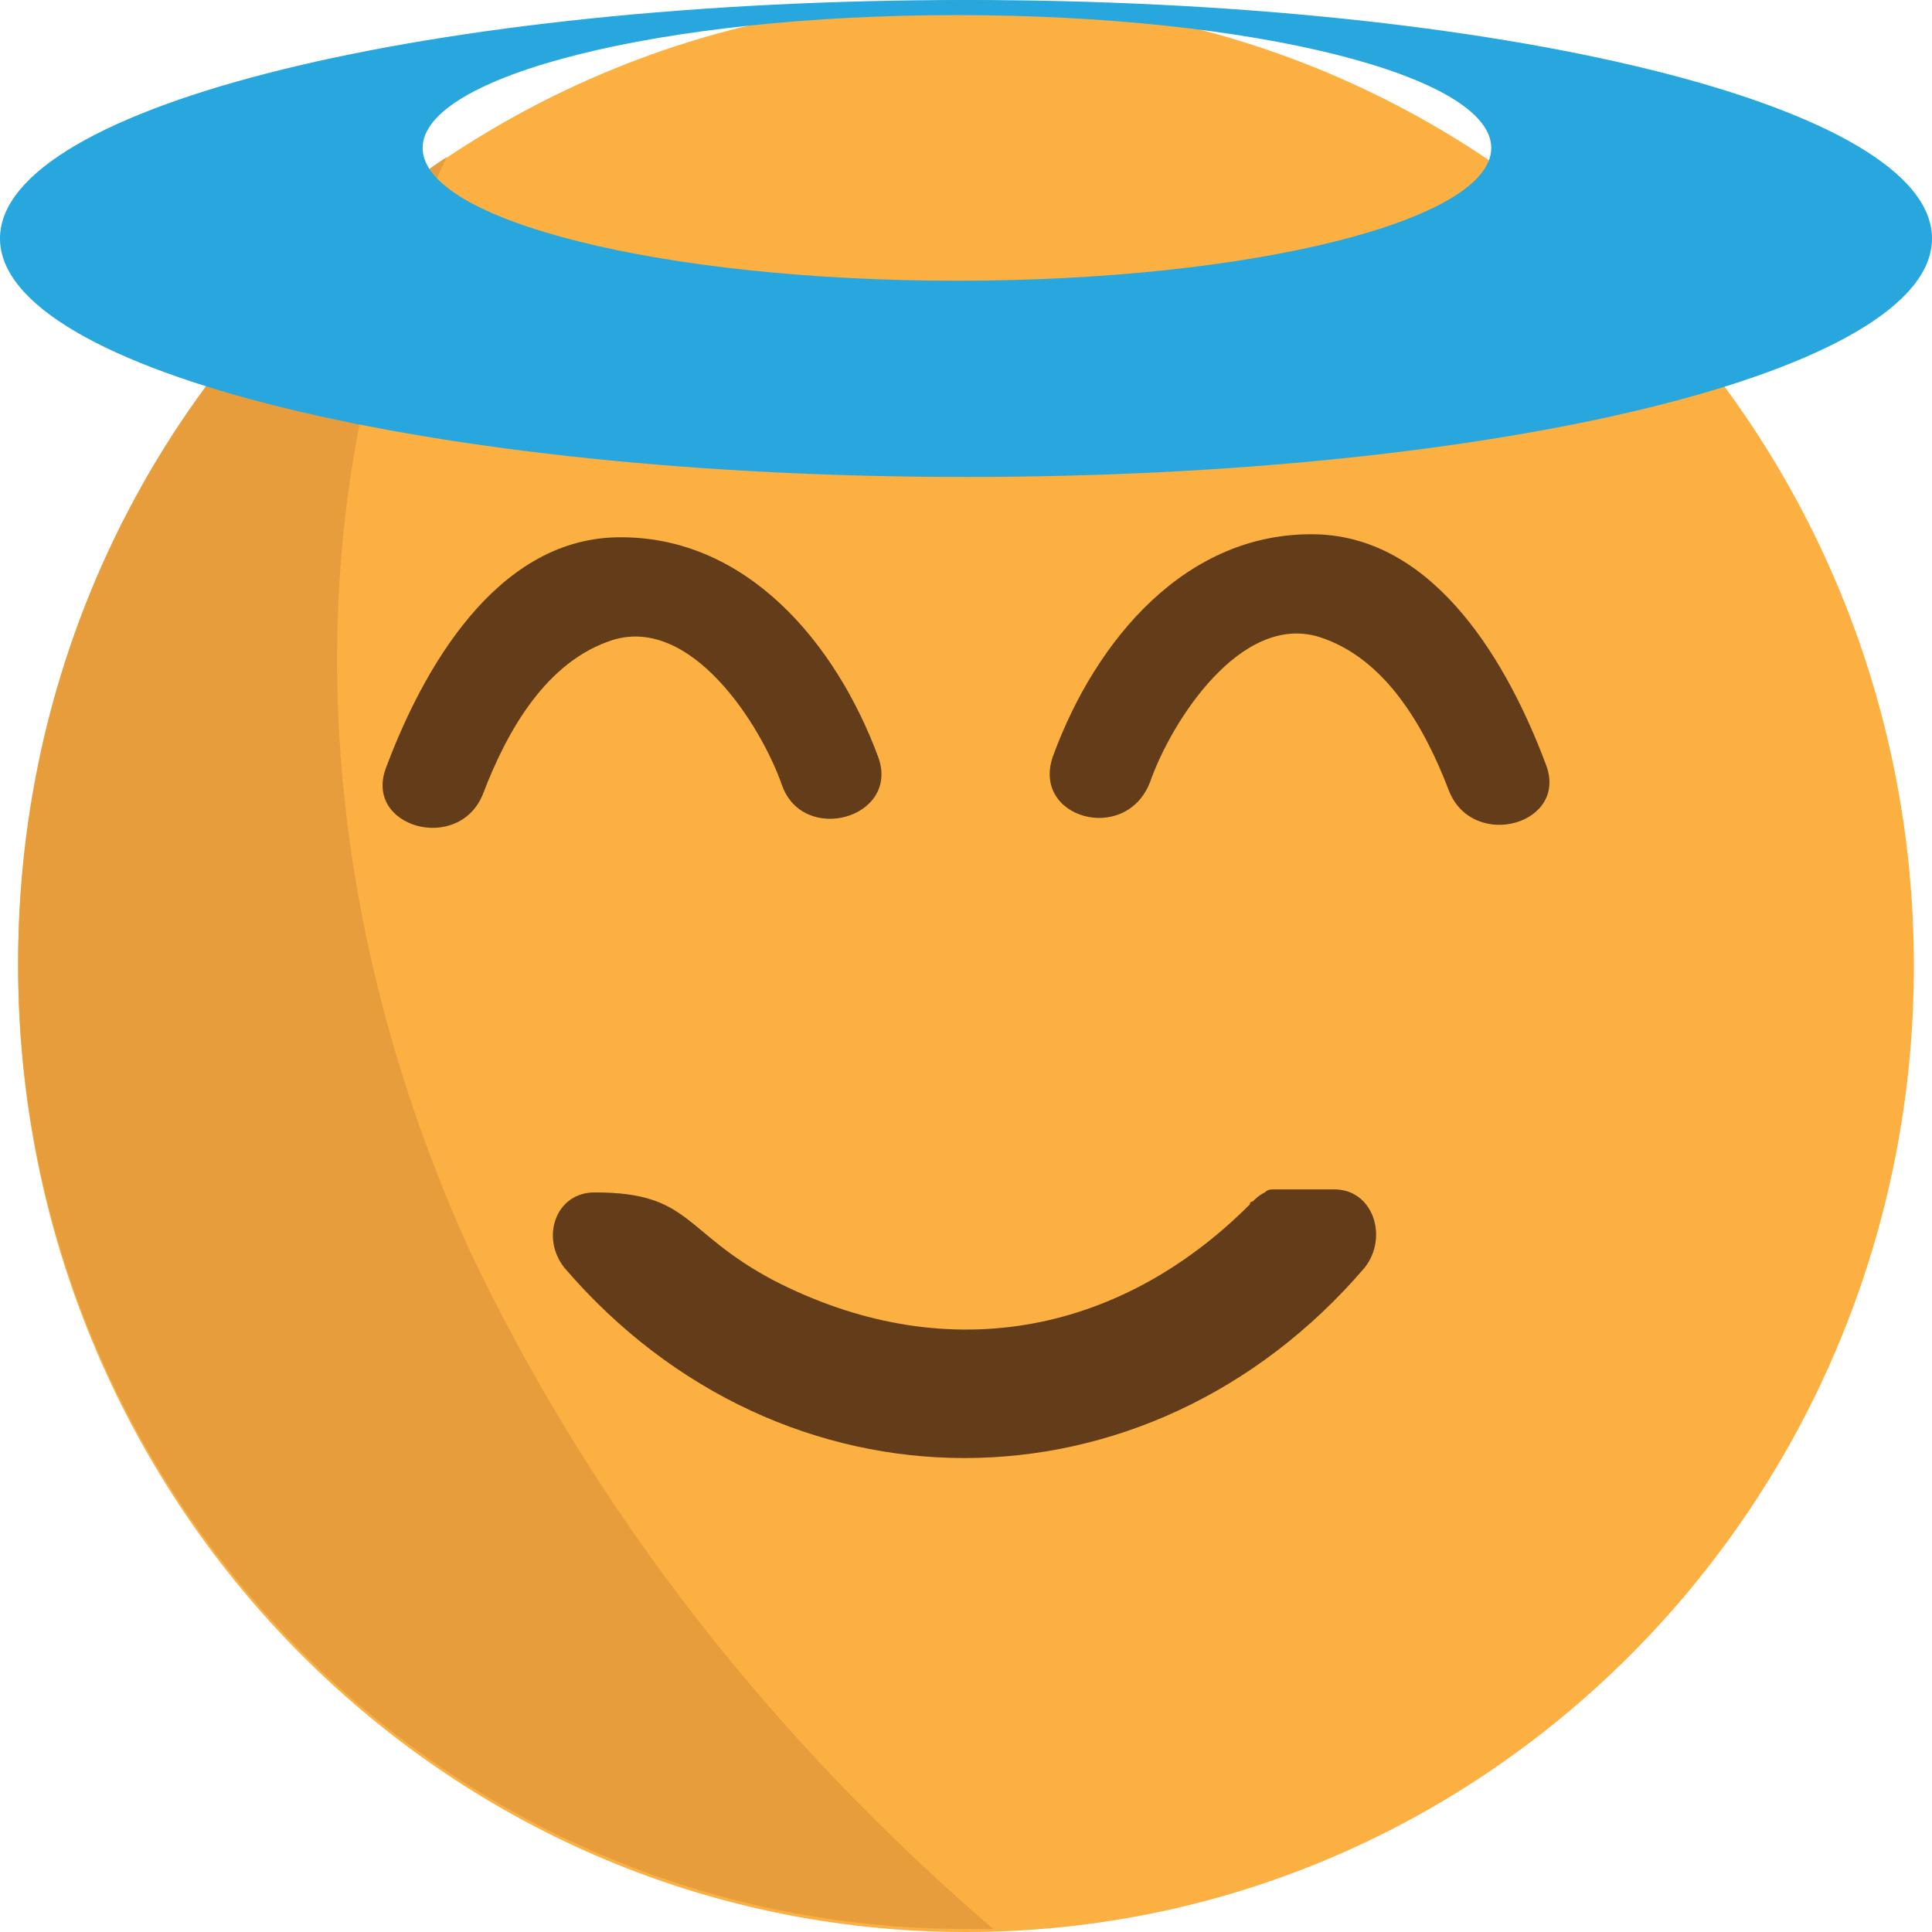
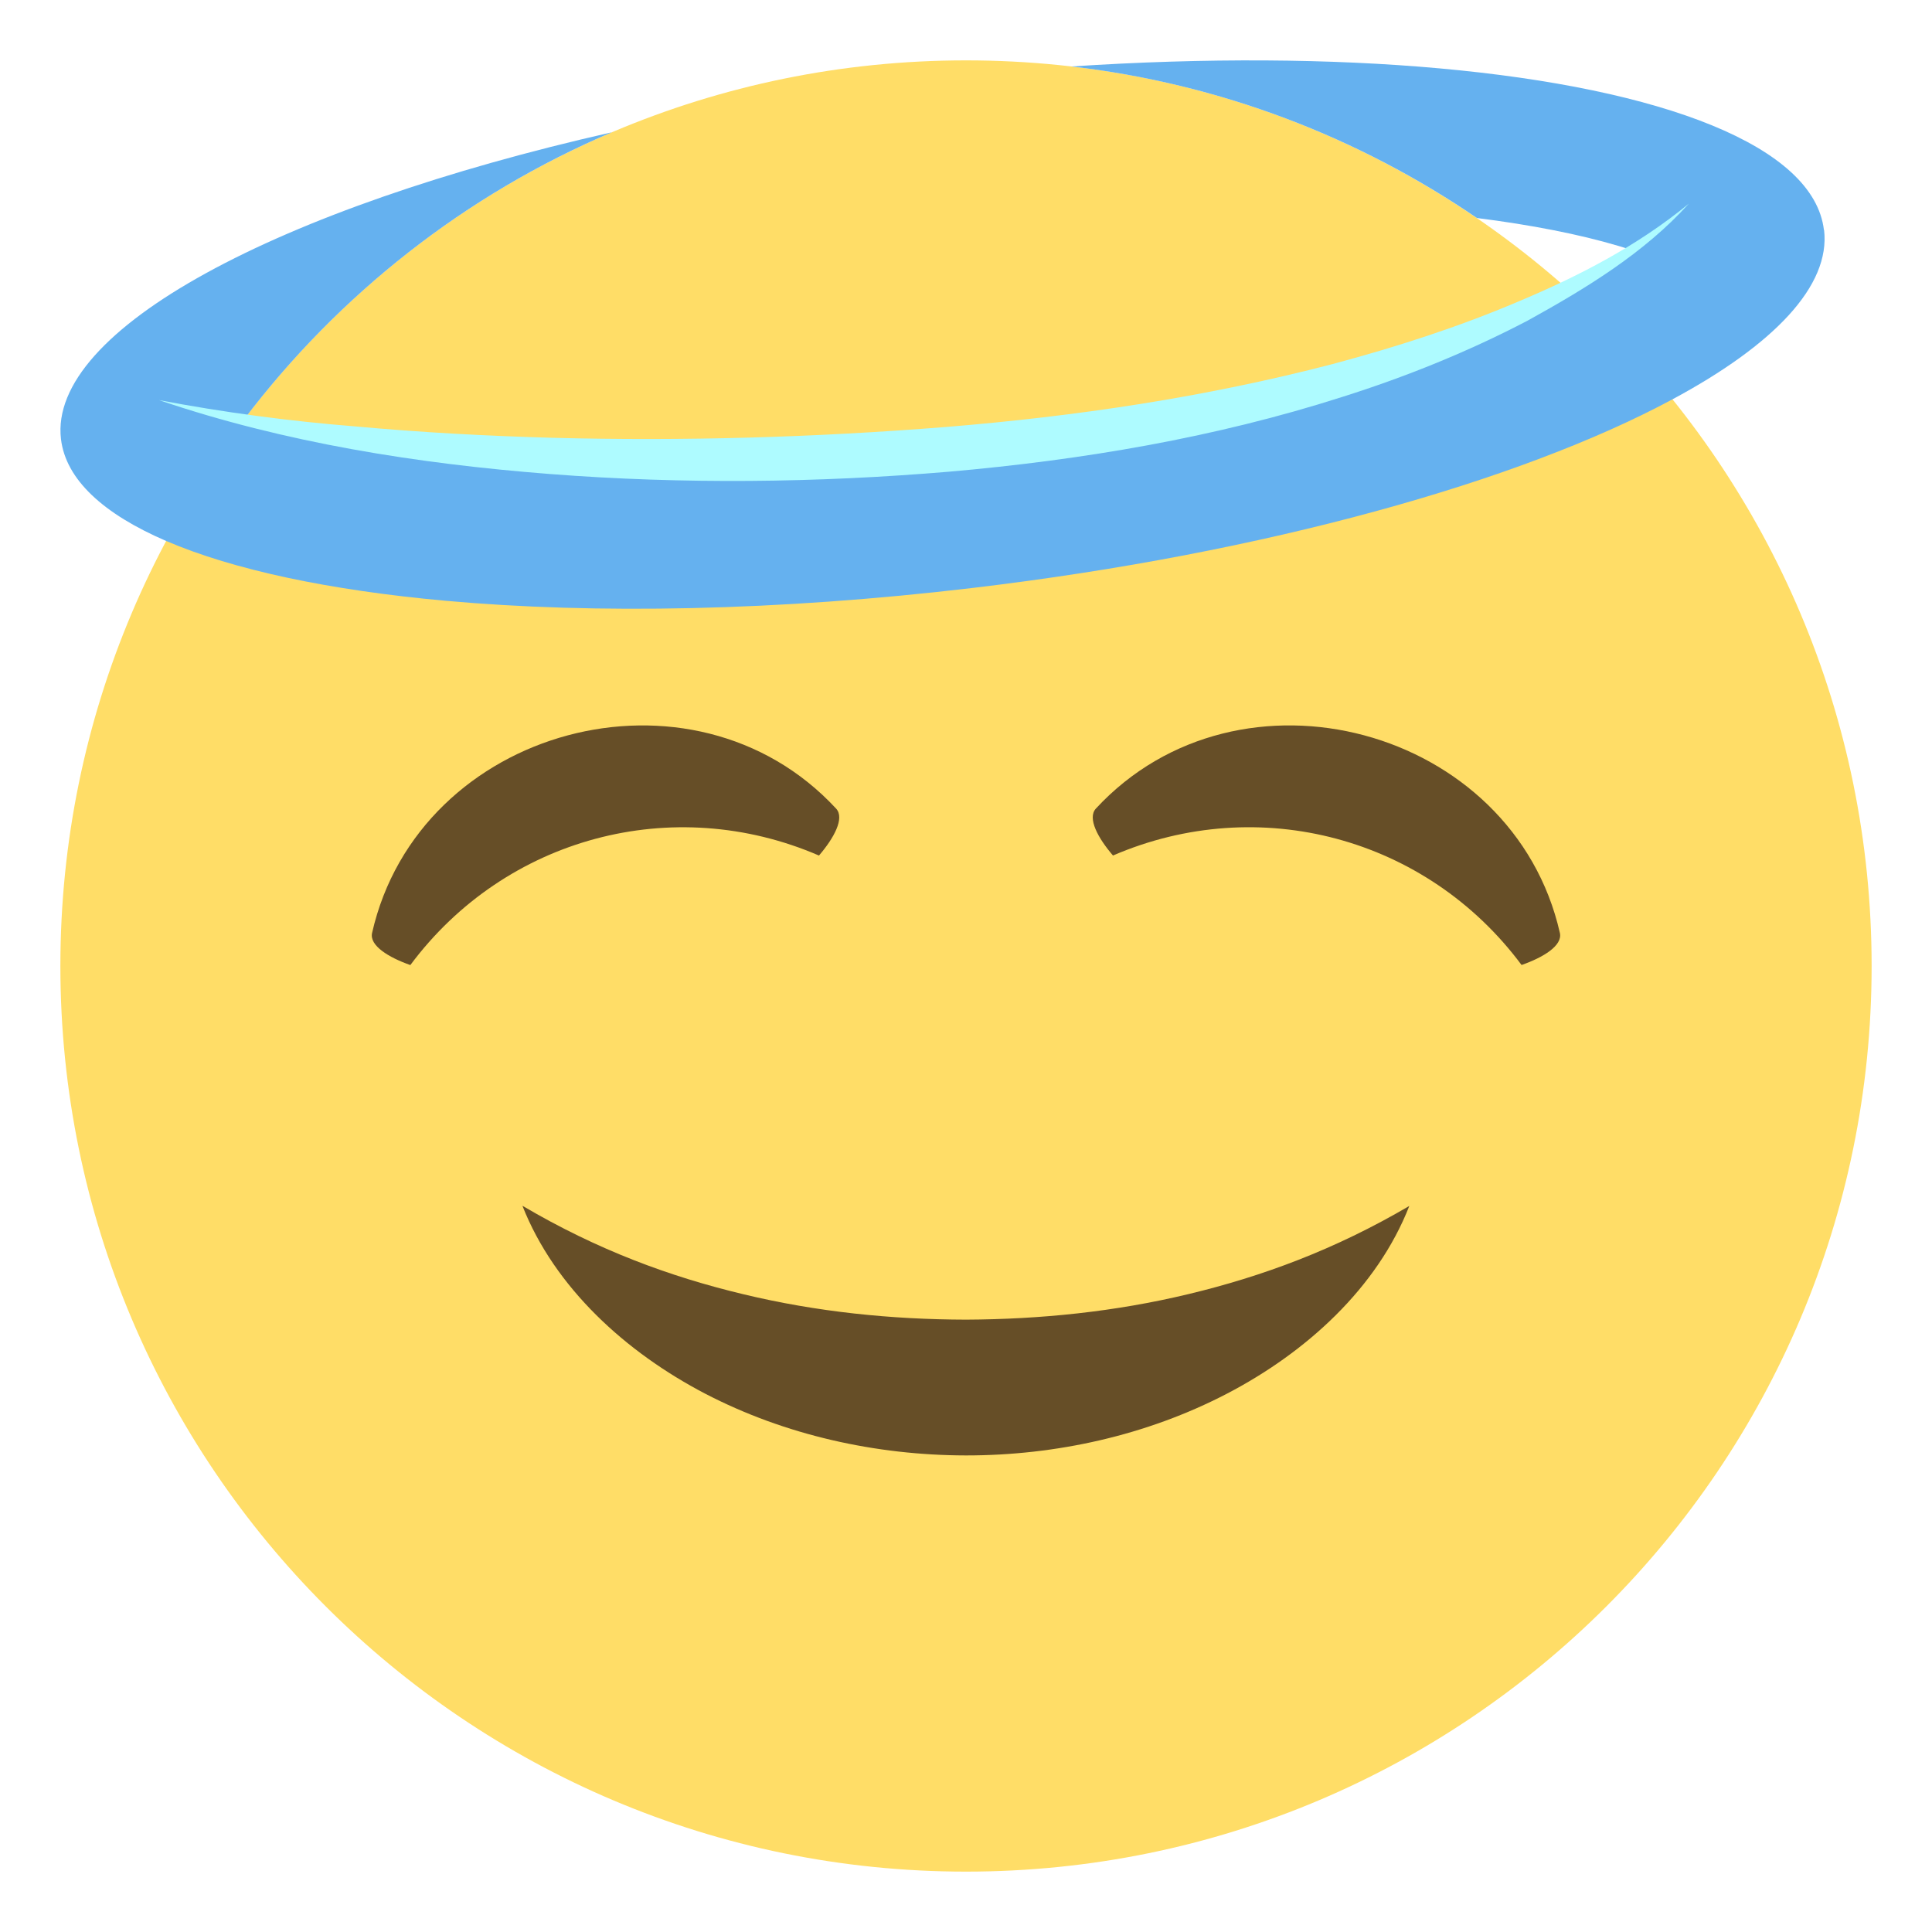
- <svg xmlns="http://www.w3.org/2000/svg" version="1.1" id="Layer_1" x="0px" y="0px" viewBox="0 0 64 64" enable-background="new 0 0 64 64" xml:space="preserve">
-   <ellipse fill="#FBB041" cx="32" cy="32" rx="31.4" ry="32" />
-   <g opacity="0.987">
-     <path fill="#E79D3C" d="M15.5,41.3C10,29.1,9.7,16,14.8,5.2C6.2,10.9,0.6,20.7,0.6,31.9c0,17.7,14.1,32,31.4,32c0.3,0,0.6,0,0.9,0   C25.7,57.7,19.7,50.2,15.5,41.3" />
+ <svg xmlns="http://www.w3.org/2000/svg" viewBox="0 0 64 64" enable-background="new 0 0 64 64">
+   <path fill="#ffdd67" d="M62,32c0,16.57-13.43,30-30,30C15.442,62,2,48.57,2,32S15.442,2,32,2C48.57,2,62,15.43,62,32z" />
+   <path fill="#664e27" d="m17.317 39.949c2.475 1.457 4.865 2.34 7.314 2.926 2.439.586 4.9.834 7.371.84 2.468-.012 4.927-.26 7.367-.846 2.447-.588 4.838-1.467 7.316-2.92-1.061 2.717-3.418 4.855-6.05 6.223-2.652 1.379-5.66 2.043-8.64 2.041-2.977-.006-5.984-.668-8.637-2.047-2.624-1.369-4.98-3.504-6.05-6.217" />
+   <path fill="#65b1ef" d="m60.42 7.619c-.33-2.777-5.316-4.684-12.734-5.354-3.582-.324-7.732-.357-12.195-.063 4.943.572 9.521 2.346 13.434 5.02 1.799.227 3.398.541 4.686.924.15.045.291.088.426.133-.564.385-1.268.82-2.119 1.281-.213.117-.436.234-.668.352-.758.334-1.625.682-2.613 1.039-4.684 1.68-10.715 3.02-16.986 3.758-1.563.186-3.109.332-4.629.439-8.125.318-14.27-.41-17.92-1.055-.367-.064-.709-.129-1.025-.191 3.143-4.148 7.338-7.455 12.19-9.52-11.06 2.504-18.677 6.539-18.247 10.164.16 1.342 1.406 2.48 3.486 3.375 2.229.957 5.414 1.633 9.248 1.98 4.958.447 11 .342 17.461-.424 9.695-1.15 18.13-3.527 23.19-6.25 3.358-1.804 5.237-3.759 5.02-5.609" />
+   <path fill="#aefbff" d="m55.945 6.746c-1.482 1.639-3.41 2.809-5.34 3.875-1.963 1.027-4.03 1.861-6.139 2.527-4.225 1.354-8.619 2.09-13.02 2.477-4.398.371-8.822.418-13.223.078-4.391-.342-8.789-1.035-12.956-2.449 2.156.41 4.321.697 6.497.871 2.171.199 4.345.316 6.521.377 4.35.115 8.703-.012 13.04-.357 4.326-.352 8.628-.992 12.822-2.086 2.092-.559 4.158-1.223 6.154-2.072 2-.841 3.951-1.848 5.644-3.241" />
+   <g fill="#664e27">
+     <path d="m27.7 26.789c-4.756-5.142-13.826-2.711-15.375 4.119-.091.416.546.807 1.268 1.061 3.148-4.229 8.697-5.717 13.537-3.628.497-.579.855-1.237.57-1.552" />
+     <path d="m51.674 30.908c-1.549-6.83-10.617-9.261-15.373-4.121-.287.316.07.975.568 1.553 4.84-2.088 10.389-.602 13.535 3.627.723-.253 1.36-.643 1.27-1.059" />
  </g>
-   <g>
-     <path fill="#633D19" d="M44.2,39.4c-0.6,0-1.2,0-1.8,0c-0.1,0-0.2,0-0.2,0c-0.1,0-0.2,0-0.3,0.1c-0.2,0.1-0.3,0.2-0.4,0.3   c0,0-0.1,0-0.1,0.1c-4.4,4.4-10.2,5.4-15.8,2.5c-3-1.6-2.7-2.9-5.9-2.9c-1.3,0-1.8,1.5-1,2.5c7.2,8.4,19.3,8.4,26.5,0   C46,41,45.5,39.4,44.2,39.4" />
-     <path fill="#633D19" d="M29.1,25.1c-1.4-3.8-4.4-7.4-8.7-7.3c-4,0.1-6.4,4.4-7.6,7.6c-0.8,2,2.4,2.9,3.2,0.9   c0.8-2.1,2.1-4.4,4.3-5.1c2.6-0.8,4.9,2.8,5.6,4.8C26.6,28,29.8,27.1,29.1,25.1" />
-     <path fill="#633D19" d="M34.9,25c1.4-3.8,4.4-7.4,8.7-7.3c4,0.1,6.4,4.4,7.6,7.6c0.8,2-2.4,2.9-3.2,0.9c-0.8-2.1-2.1-4.4-4.3-5.1   c-2.6-0.8-4.9,2.8-5.6,4.8C37.3,28,34.1,27.1,34.9,25" />
-   </g>
-   <path fill="#28A6DE" d="M32,0C14.3,0,0,3.5,0,7.9s14.3,7.9,32,7.9s32-3.5,32-7.9S49.7,0,32,0 M31.7,9.3c-9.8,0-17.7-2-17.7-4.4  c0-2.4,7.9-4.4,17.7-4.4c9.8,0,17.7,2,17.7,4.4C49.4,7.3,41.5,9.3,31.7,9.3" />
</svg>
